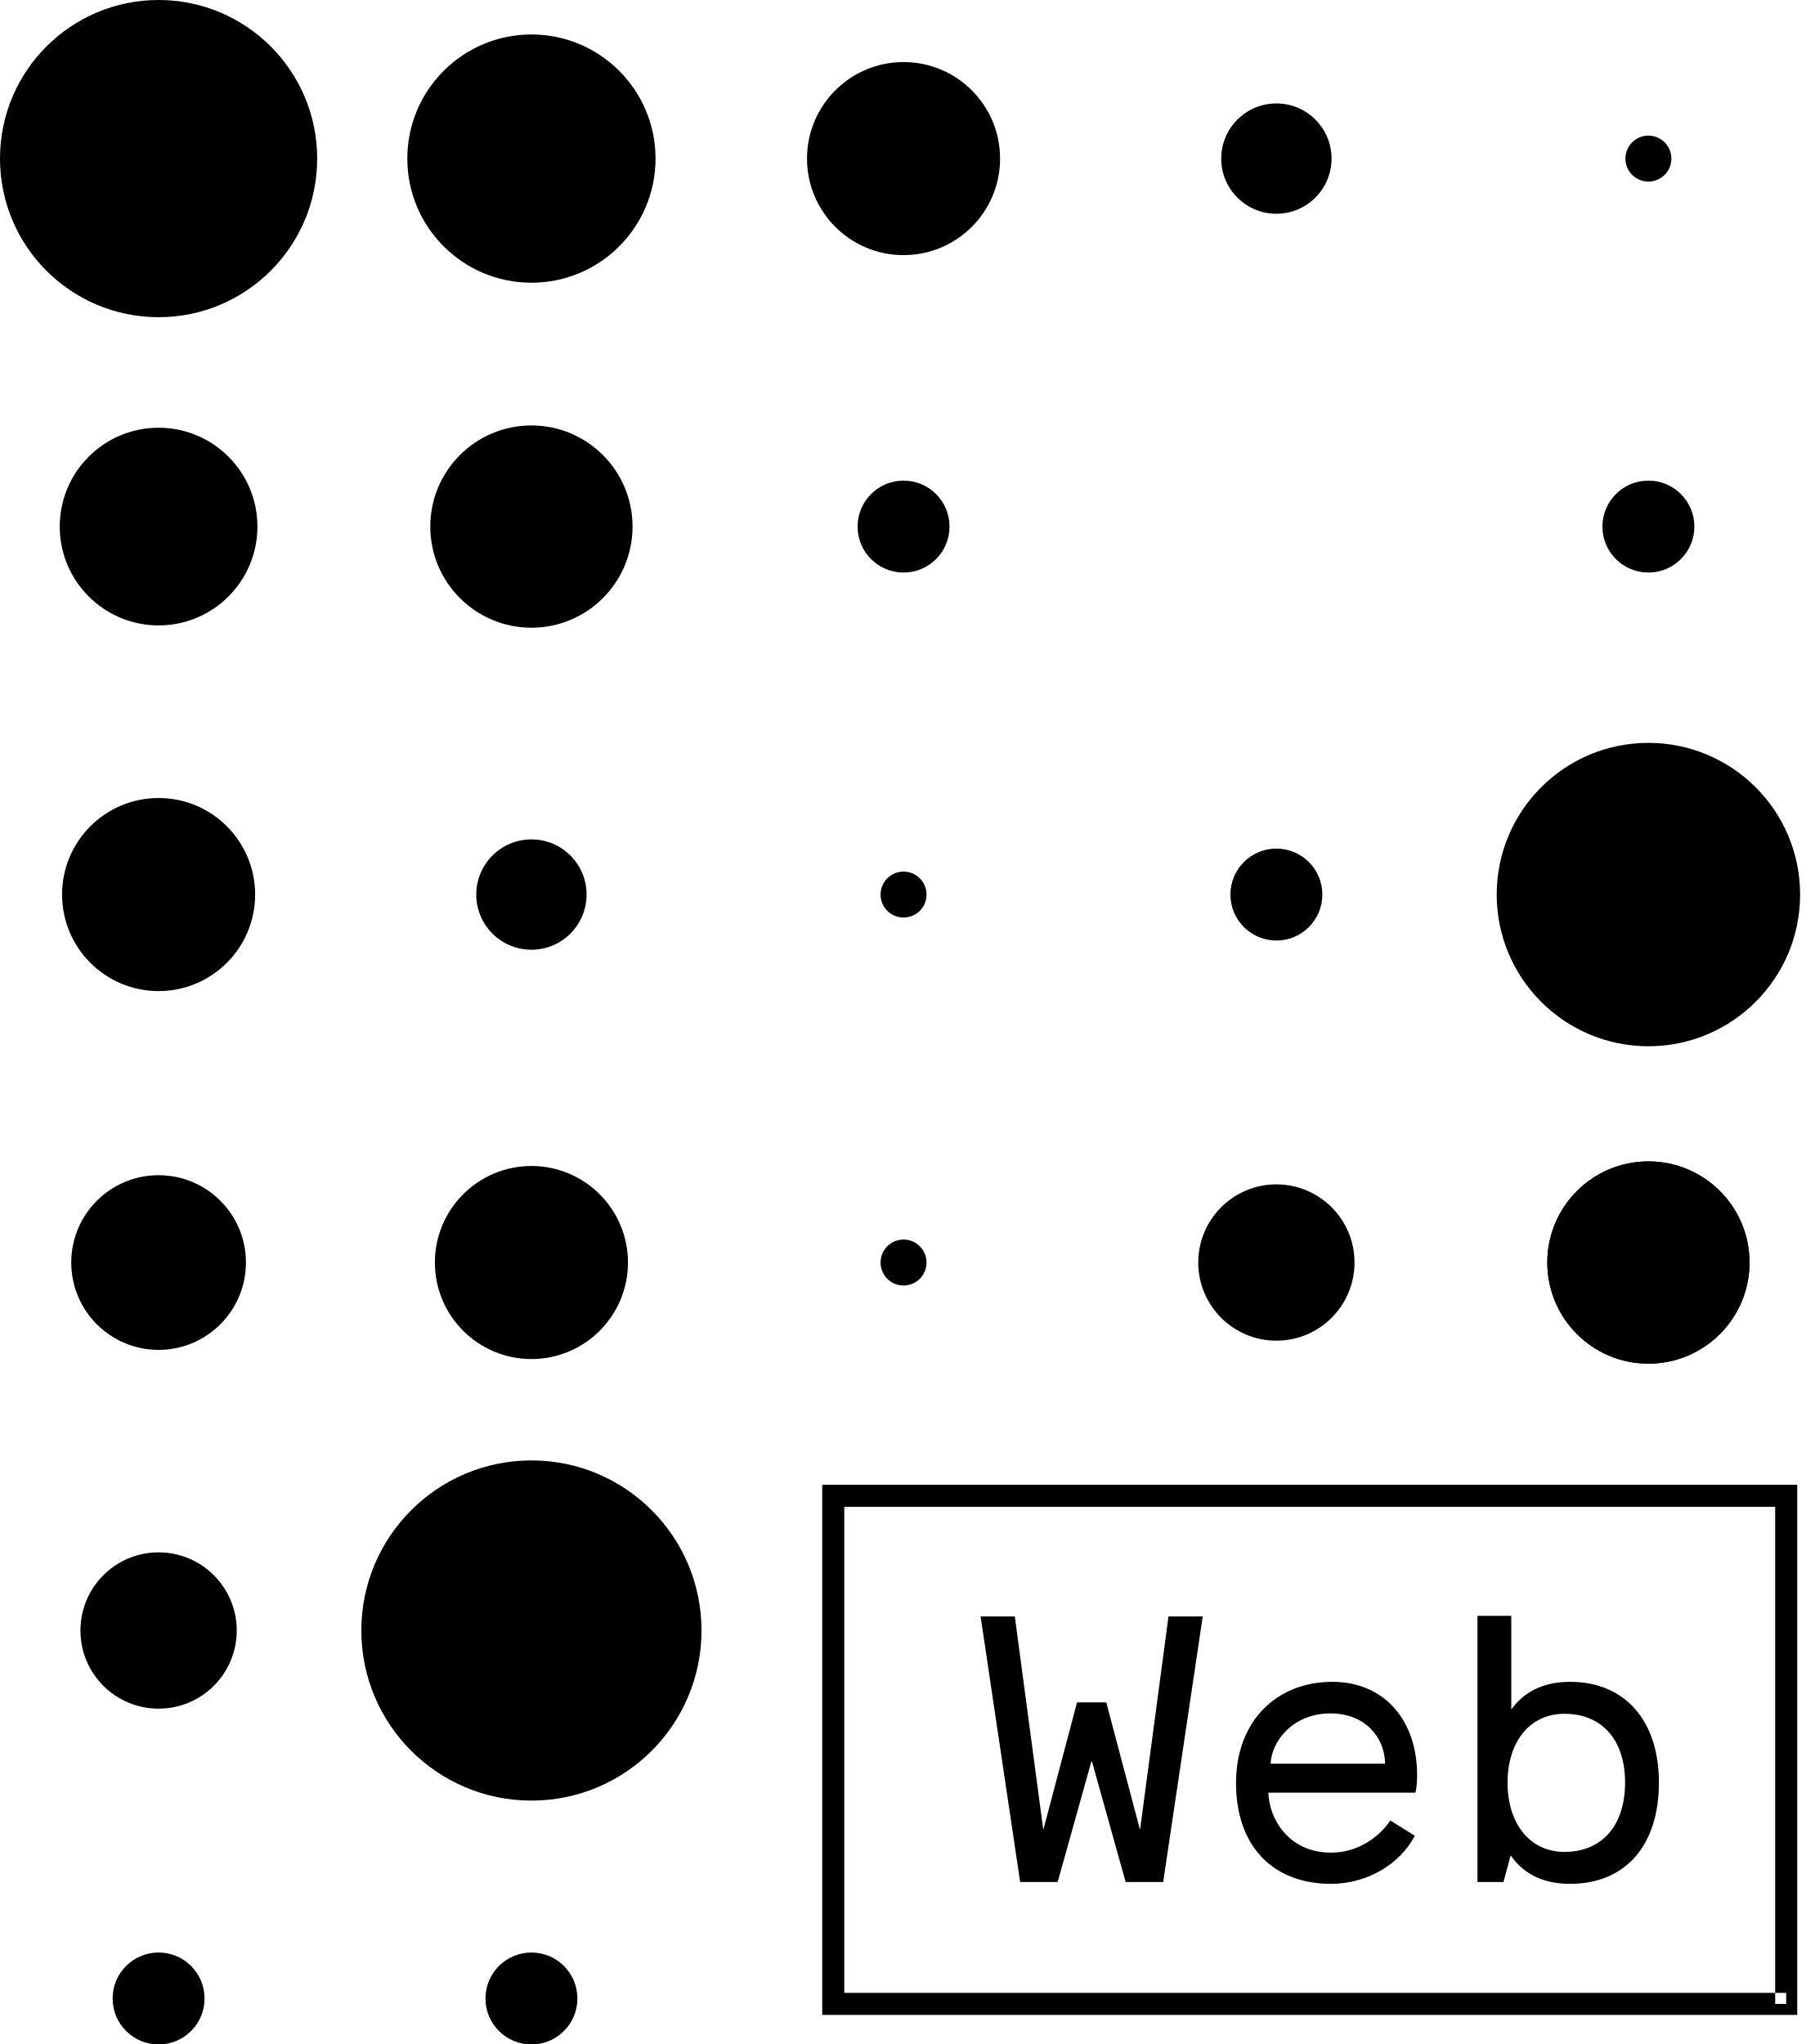
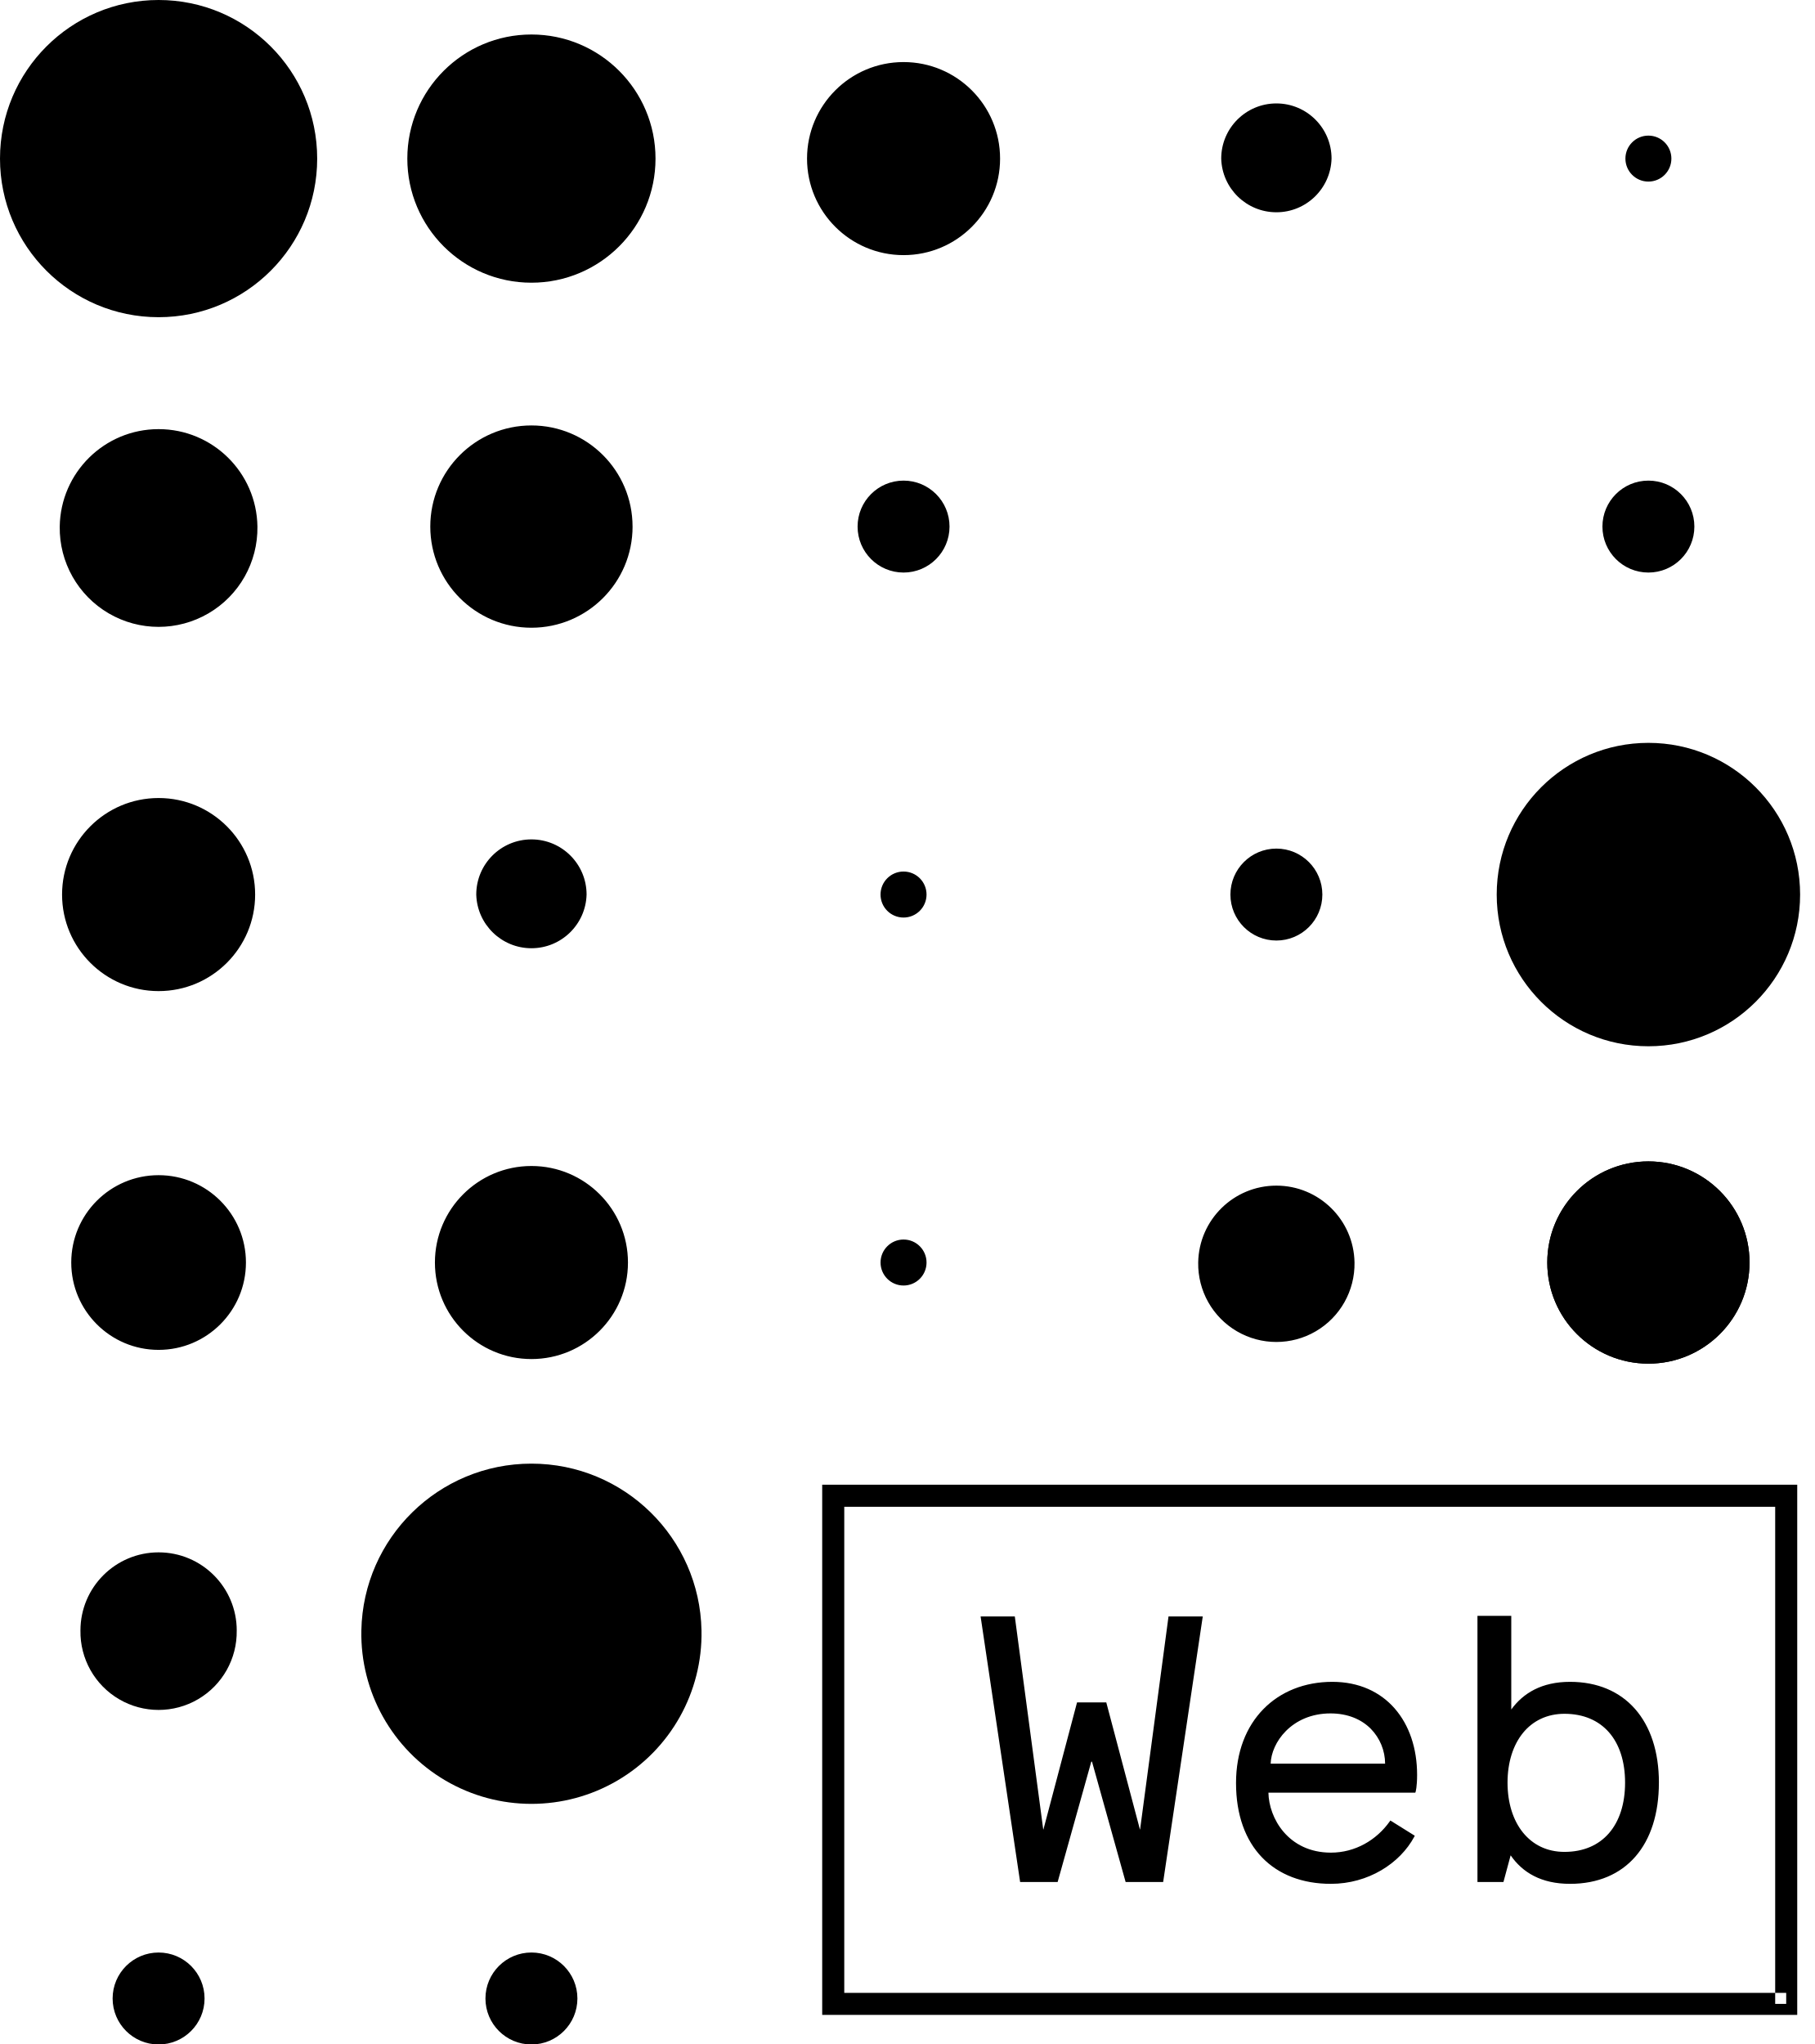
- <svg xmlns="http://www.w3.org/2000/svg" width="87px" height="98px" viewBox="0 0 87 98" version="1.1">
-   <g id="+++--favicon" stroke="none" stroke-width="1" fill="none" fill-rule="evenodd">
-     <g id="IPDB-favicon---guide-Copy-3" transform="translate(-339, -314)">
-       <g id="DWeb-logo-original" transform="translate(339, 314)">
-         <path d="M63.844,7.604 C63.844,9.064 62.659,10.249 61.198,10.249 C59.739,10.249 58.554,9.064 58.554,7.604 C58.554,6.143 59.739,4.959 61.198,4.959 C62.659,4.959 63.844,6.143 63.844,7.604" id="Fill-3" fill="#000000" />
-         <path d="M69.354,25.247 C69.354,29.751 65.703,33.402 61.199,33.402 C56.695,33.402 53.044,29.751 53.044,25.247 C53.044,20.743 56.695,17.092 61.199,17.092 C65.703,17.092 69.354,20.743 69.354,25.247" id="Fill-5" fill="##000000" />
-         <path d="M63.403,42.89 C63.403,44.107 62.417,45.094 61.199,45.094 C59.982,45.094 58.995,44.107 58.995,42.89 C58.995,41.673 59.982,40.686 61.199,40.686 C62.417,40.686 63.403,41.673 63.403,42.89" id="Fill-7" fill="#000000" />
-         <path d="M64.945,60.532 C64.945,62.601 63.267,64.279 61.199,64.279 C59.13,64.279 57.453,62.601 57.453,60.532 C57.453,58.463 59.13,56.785 61.199,56.785 C63.267,56.785 64.945,58.463 64.945,60.532" id="Fill-9" fill="#000000" />
-         <path d="M80.138,7.604 C80.138,8.212 79.645,8.706 79.036,8.706 C78.428,8.706 77.934,8.212 77.934,7.604 C77.934,6.995 78.428,6.502 79.036,6.502 C79.645,6.502 80.138,6.995 80.138,7.604" id="Fill-11" fill="#000000" />
-         <path d="M47.951,7.604 C47.951,10.16 45.879,12.232 43.322,12.232 C40.766,12.232 38.694,10.16 38.694,7.604 C38.694,5.048 40.766,2.976 43.322,2.976 C45.879,2.976 47.951,5.048 47.951,7.604" id="Fill-13" fill="#000000" />
-         <path d="M45.527,25.247 C45.527,26.464 44.541,27.451 43.323,27.451 C42.106,27.451 41.119,26.464 41.119,25.247 C41.119,24.03 42.106,23.043 43.323,23.043 C44.541,23.043 45.527,24.03 45.527,25.247" id="Fill-15" fill="#000000" />
-         <path d="M44.425,42.89 C44.425,43.498 43.931,43.992 43.322,43.992 C42.714,43.992 42.221,43.498 42.221,42.89 C42.221,42.281 42.714,41.788 43.322,41.788 C43.931,41.788 44.425,42.281 44.425,42.89" id="Fill-17" fill="#000000" />
-         <path d="M44.425,60.532 C44.425,61.141 43.931,61.634 43.322,61.634 C42.714,61.634 42.221,61.141 42.221,60.532 C42.221,59.924 42.714,59.43 43.322,59.43 C43.931,59.43 44.425,59.924 44.425,60.532" id="Fill-19" fill="#000000" />
-         <path d="M31.431,7.604 C31.431,10.891 28.767,13.555 25.481,13.555 C22.194,13.555 19.53,10.891 19.53,7.604 C19.53,4.317 22.194,1.653 25.481,1.653 C28.767,1.653 31.431,4.317 31.431,7.604" id="Fill-21" fill="#000000" />
-         <path d="M30.329,25.247 C30.329,27.925 28.158,30.096 25.48,30.096 C22.802,30.096 20.631,27.925 20.631,25.247 C20.631,22.569 22.802,20.398 25.48,20.398 C28.158,20.398 30.329,22.569 30.329,25.247" id="Fill-23" fill="#000000" />
-         <path d="M28.125,42.89 C28.125,44.35 26.94,45.535 25.48,45.535 C24.02,45.535 22.835,44.35 22.835,42.89 C22.835,41.429 24.02,40.245 25.48,40.245 C26.94,40.245 28.125,41.429 28.125,42.89" id="Fill-25" fill="#000000" />
-         <path d="M30.109,60.532 C30.109,63.088 28.037,65.16 25.481,65.16 C22.924,65.16 20.852,63.088 20.852,60.532 C20.852,57.976 22.924,55.904 25.481,55.904 C28.037,55.904 30.109,57.976 30.109,60.532" id="Fill-27" fill="#000000" />
-         <path d="M33.635,78.175 C33.635,82.679 29.985,86.33 25.481,86.33 C20.977,86.33 17.325,82.679 17.325,78.175 C17.325,73.671 20.977,70.02 25.481,70.02 C29.985,70.02 33.635,73.671 33.635,78.175" id="Fill-29" fill="#000000" />
-         <path d="M27.685,95.818 C27.685,97.035 26.698,98.022 25.481,98.022 C24.263,98.022 23.277,97.035 23.277,95.818 C23.277,94.601 24.263,93.614 25.481,93.614 C26.698,93.614 27.685,94.601 27.685,95.818" id="Fill-31" fill="#000000" />
-         <path d="M15.208,7.604 C15.208,11.804 11.804,15.208 7.604,15.208 C3.404,15.208 0,11.804 0,7.604 C0,3.404 3.404,0 7.604,0 C11.804,0 15.208,3.404 15.208,7.604" id="Fill-33" fill="#000000" />
-         <path d="M12.343,25.247 C12.343,27.864 10.221,29.986 7.604,29.986 C4.987,29.986 2.865,27.864 2.865,25.247 C2.865,22.63 4.987,20.508 7.604,20.508 C10.221,20.508 12.343,22.63 12.343,25.247" id="Fill-35" fill="#000000" />
-         <path d="M12.233,42.89 C12.233,45.446 10.161,47.518 7.604,47.518 C5.048,47.518 2.976,45.446 2.976,42.89 C2.976,40.333 5.048,38.261 7.604,38.261 C10.161,38.261 12.233,40.333 12.233,42.89" id="Fill-37" fill="#000000" />
-         <path d="M11.792,60.532 C11.792,62.845 9.917,64.72 7.604,64.72 C5.291,64.72 3.416,62.845 3.416,60.532 C3.416,58.219 5.291,56.345 7.604,56.345 C9.917,56.345 11.792,58.219 11.792,60.532" id="Fill-39" fill="#000000" />
-         <path d="M11.351,78.175 C11.351,80.245 9.673,81.922 7.604,81.922 C5.535,81.922 3.857,80.245 3.857,78.175 C3.857,76.106 5.535,74.428 7.604,74.428 C9.673,74.428 11.351,76.106 11.351,78.175" id="Fill-41" fill="#000000" />
-         <path d="M9.808,95.818 C9.808,97.035 8.822,98.022 7.604,98.022 C6.387,98.022 5.4,97.035 5.4,95.818 C5.4,94.601 6.387,93.614 7.604,93.614 C8.822,93.614 9.808,94.601 9.808,95.818" id="Fill-43" fill="#000000" />
-         <path d="M81.24,25.247 C81.24,26.464 80.253,27.451 79.036,27.451 C77.818,27.451 76.832,26.464 76.832,25.247 C76.832,24.03 77.818,23.043 79.036,23.043 C80.253,23.043 81.24,24.03 81.24,25.247" id="Fill-45" fill="#000000" />
-         <path d="M86.31,42.89 C86.31,46.907 83.053,50.163 79.037,50.163 C75.019,50.163 71.763,46.907 71.763,42.89 C71.763,38.873 75.019,35.617 79.037,35.617 C83.053,35.617 86.31,38.873 86.31,42.89" id="Fill-47" fill="#000000" />
-         <path d="M83.885,60.532 C83.885,63.21 81.714,65.381 79.036,65.381 C76.359,65.381 74.188,63.21 74.188,60.532 C74.188,57.854 76.359,55.683 79.036,55.683 C81.714,55.683 83.885,57.854 83.885,60.532" id="Fill-49" fill="#000000" />
-         <polygon id="Fill-53" fill="#000000" points="85.643 96.077 85.643 95.548 40.48 95.548 40.48 72.244 85.115 72.244 85.115 96.077 85.643 96.077 85.643 95.548 85.643 96.077 86.172 96.077 86.172 71.186 39.422 71.186 39.422 96.606 86.172 96.606 86.172 96.077" />
-         <path d="M73.022,83.086 C72.549,83.667 72.283,84.493 72.283,85.469 C72.283,86.446 72.549,87.277 73.022,87.862 C73.496,88.447 74.173,88.789 75.011,88.789 C75.922,88.789 76.645,88.468 77.144,87.895 C77.643,87.321 77.918,86.491 77.918,85.469 C77.918,84.448 77.643,83.623 77.144,83.054 C76.645,82.485 75.922,82.169 75.011,82.168 C74.173,82.169 73.495,82.506 73.022,83.086 L73.022,83.086 Z M79.54,85.469 C79.54,86.956 79.148,88.169 78.417,89.011 C77.686,89.854 76.617,90.321 75.28,90.321 C73.901,90.322 72.999,89.777 72.432,88.954 L72.087,90.232 L70.84,90.232 L70.84,77.472 L72.413,77.472 L72.461,77.472 L72.461,81.962 C73.03,81.177 73.923,80.635 75.28,80.636 C76.59,80.636 77.659,81.098 78.396,81.936 C79.134,82.774 79.54,83.982 79.54,85.469 L79.54,85.469 Z M60.924,84.56 L66.412,84.56 C66.4,83.919 66.162,83.324 65.725,82.886 C65.278,82.437 64.625,82.15 63.793,82.15 C62.857,82.15 62.14,82.507 61.656,82.993 C61.187,83.464 60.94,84.057 60.924,84.56 L60.924,84.56 Z M66.875,81.916 C67.572,82.715 67.946,83.83 67.946,85.093 C67.946,85.689 67.874,85.909 67.872,85.916 L67.86,85.949 L60.817,85.949 C60.829,86.562 61.065,87.272 61.546,87.832 C62.04,88.406 62.786,88.824 63.812,88.825 C64.976,88.825 66.001,88.225 66.638,87.322 L66.665,87.285 L67.836,88.015 L67.815,88.055 C67.125,89.344 65.603,90.32 63.812,90.321 C62.449,90.321 61.309,89.882 60.512,89.056 C59.715,88.23 59.264,87.02 59.264,85.487 C59.264,83.999 59.752,82.784 60.576,81.943 C61.398,81.102 62.554,80.636 63.883,80.636 C65.159,80.636 66.177,81.117 66.875,81.916 L66.875,81.916 Z M56.026,77.5 L57.668,77.5 L55.771,90.232 L54.671,90.232 L53.971,90.232 L52.359,84.461 L52.342,84.461 L52.326,84.461 L50.712,90.232 L50.012,90.232 L48.956,90.232 L48.913,90.232 L47.017,77.5 L48.658,77.5 L50.02,87.714 L50.029,87.714 L51.641,81.622 L52.342,81.622 L53.043,81.622 L54.656,87.714 L54.664,87.714 L56.026,77.5 Z" id="Fill-54" fill="#000000 " />
-         <path d="M83.885,60.532 C83.885,63.21 81.714,65.381 79.036,65.381 C76.359,65.381 74.188,63.21 74.188,60.532 C74.188,57.854 76.359,55.683 79.036,55.683 C81.714,55.683 83.885,57.854 83.885,60.532" id="Fill-55" fill="#000000" />
-       </g>
-     </g>
+ <svg xmlns="http://www.w3.org/2000/svg" width="87" height="98">
+   <g fill="none" fill-rule="evenodd">
+     <path fill="#000" d="M63.844 7.604a2.646 2.646 0 0 1-5.29 0 2.645 2.645 0 0 1 5.29 0" />
+     <path fill="##000000" d="M69.354 25.247a8.155 8.155 0 1 1-16.31 0 8.155 8.155 0 0 1 16.31 0" />
+     <path fill="#000" d="M63.403 42.89a2.204 2.204 0 1 1-4.408 0 2.204 2.204 0 0 1 4.408 0M64.945 60.532a3.748 3.748 0 1 1-7.495 0 3.748 3.748 0 0 1 7.495 0M80.138 7.604a1.102 1.102 0 1 1-2.204 0 1.102 1.102 0 0 1 2.204 0M47.951 7.604a4.628 4.628 0 1 1-9.256 0 4.628 4.628 0 0 1 9.256 0M45.527 25.247a2.204 2.204 0 1 1-4.408 0 2.204 2.204 0 0 1 4.408 0M44.425 42.89a1.103 1.103 0 1 1-2.206-.002 1.103 1.103 0 0 1 2.206.002M44.425 60.532a1.102 1.102 0 1 1-2.205 0 1.102 1.102 0 0 1 2.205 0M31.43 7.604a5.95 5.95 0 1 1-11.9 0 5.95 5.95 0 1 1 11.9 0M30.33 25.247a4.849 4.849 0 1 1-9.699 0 4.849 4.849 0 0 1 9.698 0M28.125 42.89a2.646 2.646 0 0 1-5.29 0 2.645 2.645 0 0 1 5.29 0M30.109 60.532a4.628 4.628 0 1 1-9.256 0 4.628 4.628 0 0 1 9.256 0M33.635 78.175a8.156 8.156 0 1 1-16.309-.001 8.156 8.156 0 0 1 16.309 0M27.685 95.818a2.204 2.204 0 1 1-4.409 0 2.204 2.204 0 0 1 4.409 0M15.208 7.604c0 4.2-3.404 7.604-7.604 7.604A7.603 7.603 0 0 1 0 7.604C0 3.404 3.404 0 7.604 0s7.604 3.404 7.604 7.604M12.343 25.247a4.74 4.74 0 1 1-9.479-.001 4.74 4.74 0 0 1 9.479 0M12.233 42.89a4.628 4.628 0 1 1-9.257 0 4.628 4.628 0 0 1 9.257 0M11.792 60.532a4.188 4.188 0 1 1-8.376 0 4.188 4.188 0 0 1 8.376 0M11.35 78.175a3.747 3.747 0 1 1-7.493 0 3.747 3.747 0 0 1 7.494 0M9.808 95.818a2.204 2.204 0 1 1-4.408 0 2.204 2.204 0 0 1 4.408 0M81.24 25.247a2.204 2.204 0 1 1-4.408 0 2.204 2.204 0 0 1 4.408 0M86.31 42.89a7.273 7.273 0 1 1-14.547 0 7.273 7.273 0 0 1 14.547 0M83.885 60.532a4.849 4.849 0 1 1-9.698 0 4.849 4.849 0 0 1 9.698 0M85.643 96.077v-.529H40.48V72.244h44.635v23.833zv-.529zh.529V71.185h-46.75v25.42h46.75v-.529z" />
+     <path fill="#000" d="M73.022 83.086c-.473.581-.74 1.407-.74 2.383 0 .977.267 1.808.74 2.393.474.585 1.15.927 1.989.927.91 0 1.634-.32 2.133-.894s.774-1.404.774-2.426c0-1.02-.275-1.846-.774-2.415-.5-.569-1.222-.885-2.133-.886-.838.001-1.516.338-1.99.918m6.518 2.383c0 1.487-.392 2.7-1.123 3.542-.731.843-1.8 1.31-3.137 1.31-1.38.001-2.281-.544-2.848-1.367l-.345 1.278H70.84v-12.76h1.621v4.49c.569-.785 1.462-1.327 2.819-1.326 1.31 0 2.379.462 3.116 1.3s1.144 2.046 1.144 3.533m-18.616-.909h5.488a2.4 2.4 0 0 0-.687-1.674c-.447-.449-1.1-.736-1.932-.736-.936 0-1.653.357-2.137.843-.47.471-.716 1.064-.732 1.567m5.95-2.644c.698.8 1.072 1.914 1.072 3.177 0 .596-.072.816-.074.823l-.012.033h-7.043c.012.613.248 1.323.729 1.883.494.574 1.24.992 2.266.993 1.164 0 2.189-.6 2.826-1.503l.027-.037 1.17.73-.02.04c-.69 1.29-2.212 2.265-4.003 2.266-1.363 0-2.503-.439-3.3-1.265s-1.248-2.036-1.248-3.569c0-1.488.488-2.703 1.312-3.544.822-.84 1.978-1.307 3.307-1.307 1.276 0 2.294.481 2.992 1.28M56.027 77.5h1.642L55.77 90.232h-1.8l-1.612-5.77h-.033l-1.614 5.77h-1.799L47.017 77.5h1.64l1.363 10.214h.009l1.612-6.092h1.402l1.613 6.092h.008zM83.885 60.532a4.849 4.849 0 1 1-9.698 0 4.849 4.849 0 0 1 9.698 0" />
  </g>
</svg>
